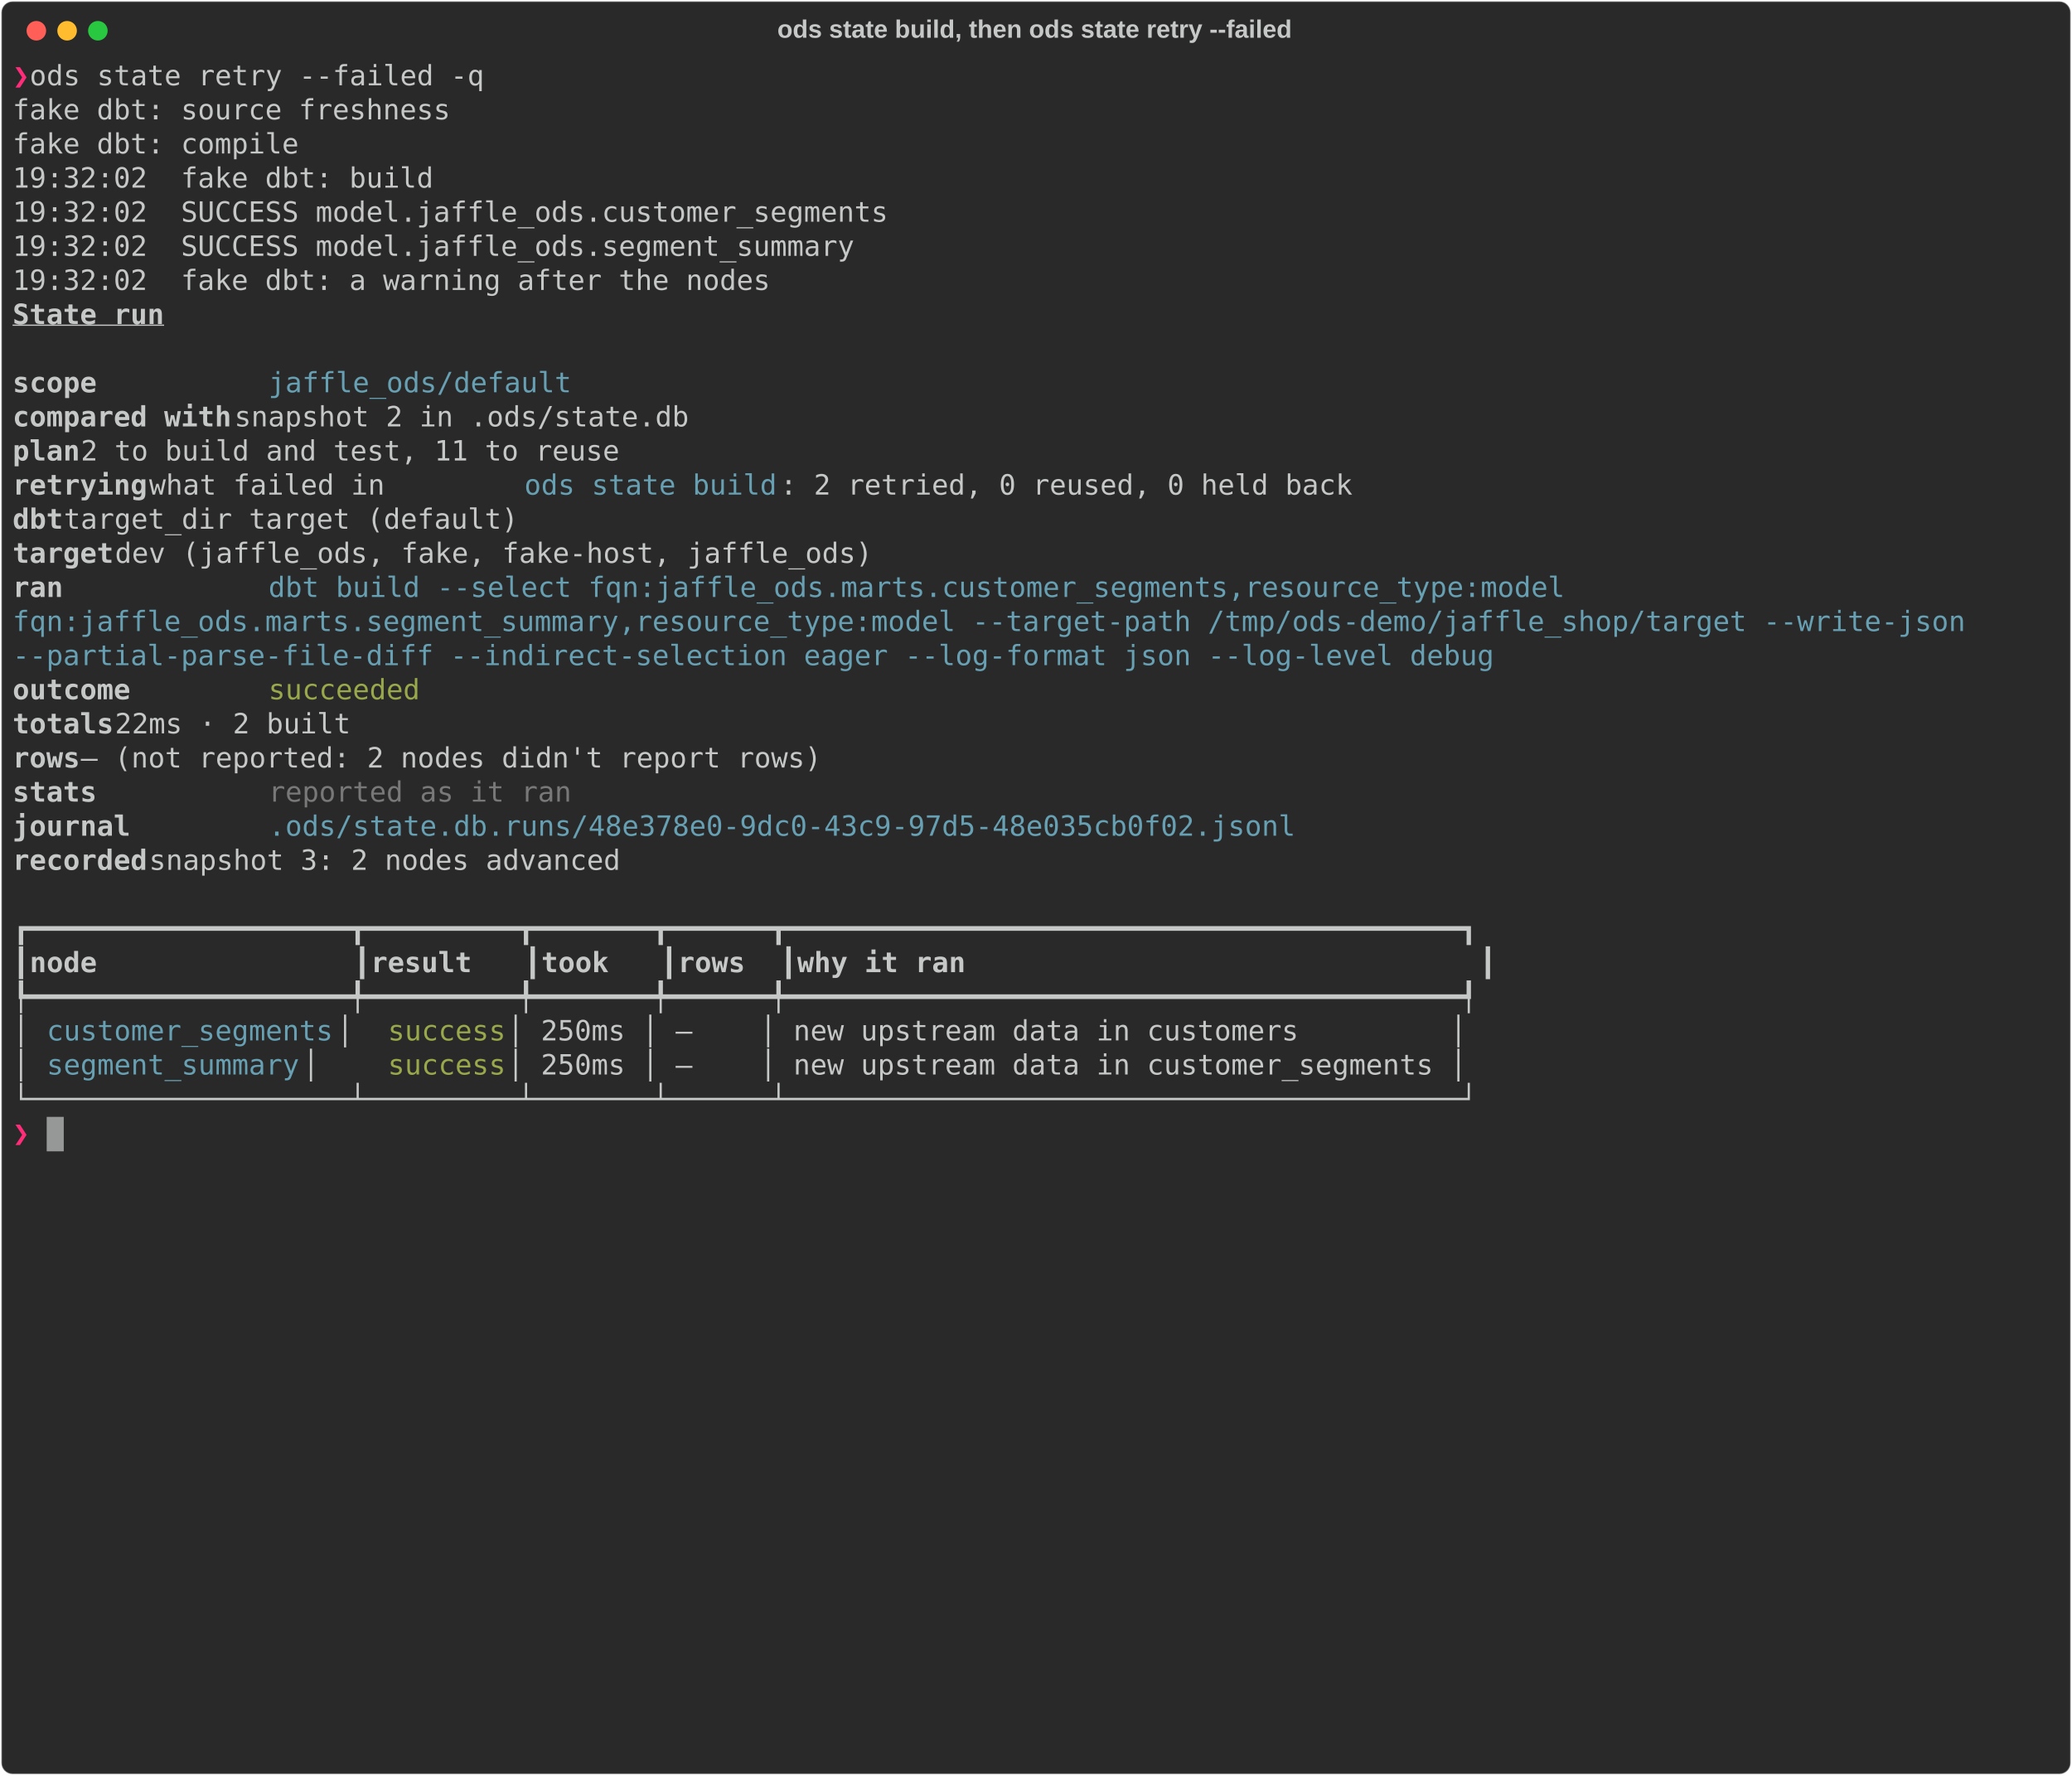
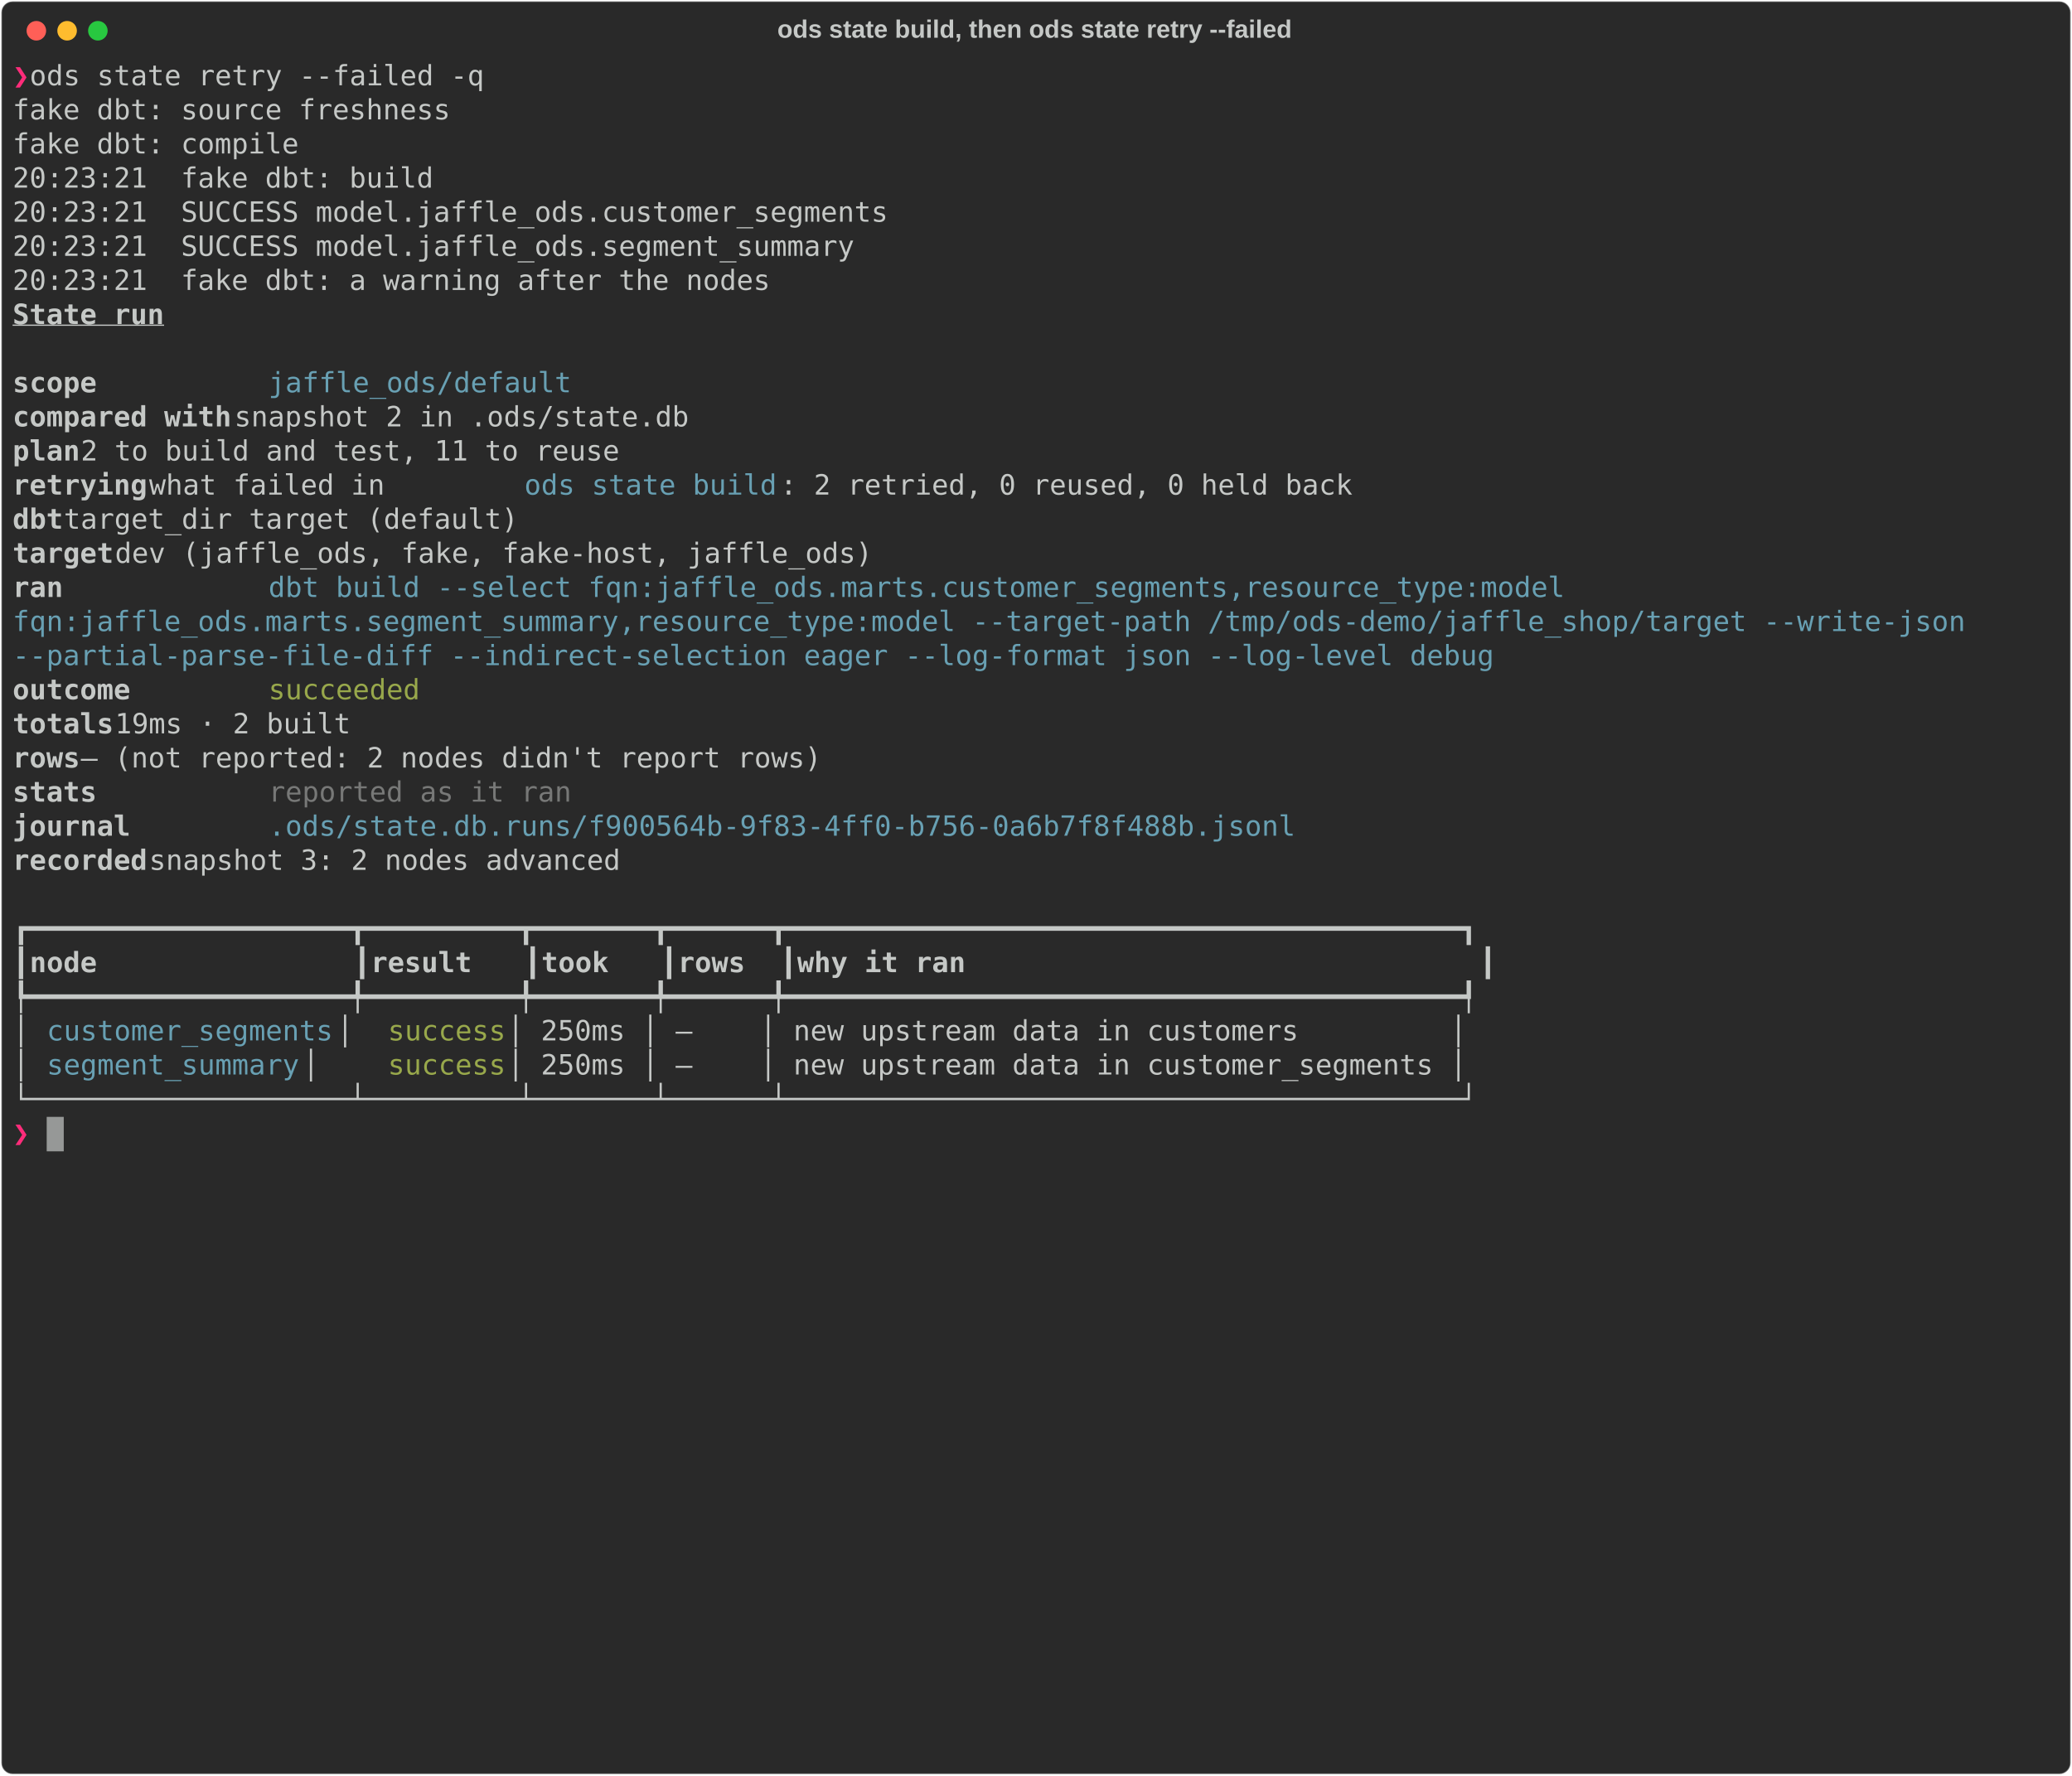
<svg xmlns="http://www.w3.org/2000/svg" class="rich-terminal" viewBox="0 0 1482 1270.0">
  <style>

    @font-face {
        font-family: "Fira Code";
        src: local("FiraCode-Regular"),
                url("https://cdnjs.cloudflare.com/ajax/libs/firacode/6.2.0/woff2/FiraCode-Regular.woff2") format("woff2"),
                url("https://cdnjs.cloudflare.com/ajax/libs/firacode/6.2.0/woff/FiraCode-Regular.woff") format("woff");
        font-style: normal;
        font-weight: 400;
    }
    @font-face {
        font-family: "Fira Code";
        src: local("FiraCode-Bold"),
                url("https://cdnjs.cloudflare.com/ajax/libs/firacode/6.2.0/woff2/FiraCode-Bold.woff2") format("woff2"),
                url("https://cdnjs.cloudflare.com/ajax/libs/firacode/6.2.0/woff/FiraCode-Bold.woff") format("woff");
        font-style: bold;
        font-weight: 700;
    }

    .rich-record-matrix {
        font-family: Fira Code, monospace;
        font-size: 20px;
        line-height: 24.4px;
        font-variant-east-asian: full-width;
    }

    .rich-record-title {
        font-size: 18px;
        font-weight: bold;
        font-family: arial;
    }

    .rich-record-r1 { fill: #ff2c7a;font-weight: bold }
.rich-record-r2 { fill: #c5c8c6 }
.rich-record-r3 { fill: #c5c8c6;font-weight: bold;text-decoration: underline; }
.rich-record-r4 { fill: #c5c8c6;font-weight: bold }
.rich-record-r5 { fill: #68a0b3 }
.rich-record-r6 { fill: #98a84b }
.rich-record-r7 { fill: #777877 }
    </style>
  <defs>
    <clipPath id="rich-record-clip-terminal">
      <rect x="0" y="0" width="1463.0" height="1219.0" />
    </clipPath>
    <clipPath id="rich-record-line-0">
      <rect x="0" y="1.5" width="1464" height="24.65" />
    </clipPath>
    <clipPath id="rich-record-line-1">
      <rect x="0" y="25.9" width="1464" height="24.65" />
    </clipPath>
    <clipPath id="rich-record-line-2">
      <rect x="0" y="50.3" width="1464" height="24.65" />
    </clipPath>
    <clipPath id="rich-record-line-3">
      <rect x="0" y="74.7" width="1464" height="24.65" />
    </clipPath>
    <clipPath id="rich-record-line-4">
      <rect x="0" y="99.1" width="1464" height="24.65" />
    </clipPath>
    <clipPath id="rich-record-line-5">
      <rect x="0" y="123.5" width="1464" height="24.65" />
    </clipPath>
    <clipPath id="rich-record-line-6">
      <rect x="0" y="147.9" width="1464" height="24.65" />
    </clipPath>
    <clipPath id="rich-record-line-7">
      <rect x="0" y="172.3" width="1464" height="24.65" />
    </clipPath>
    <clipPath id="rich-record-line-8">
      <rect x="0" y="196.7" width="1464" height="24.65" />
    </clipPath>
    <clipPath id="rich-record-line-9">
      <rect x="0" y="221.1" width="1464" height="24.65" />
    </clipPath>
    <clipPath id="rich-record-line-10">
      <rect x="0" y="245.5" width="1464" height="24.65" />
    </clipPath>
    <clipPath id="rich-record-line-11">
      <rect x="0" y="269.9" width="1464" height="24.65" />
    </clipPath>
    <clipPath id="rich-record-line-12">
      <rect x="0" y="294.3" width="1464" height="24.65" />
    </clipPath>
    <clipPath id="rich-record-line-13">
      <rect x="0" y="318.7" width="1464" height="24.65" />
    </clipPath>
    <clipPath id="rich-record-line-14">
      <rect x="0" y="343.1" width="1464" height="24.65" />
    </clipPath>
    <clipPath id="rich-record-line-15">
      <rect x="0" y="367.5" width="1464" height="24.65" />
    </clipPath>
    <clipPath id="rich-record-line-16">
      <rect x="0" y="391.9" width="1464" height="24.65" />
    </clipPath>
    <clipPath id="rich-record-line-17">
      <rect x="0" y="416.3" width="1464" height="24.65" />
    </clipPath>
    <clipPath id="rich-record-line-18">
      <rect x="0" y="440.7" width="1464" height="24.65" />
    </clipPath>
    <clipPath id="rich-record-line-19">
      <rect x="0" y="465.1" width="1464" height="24.65" />
    </clipPath>
    <clipPath id="rich-record-line-20">
      <rect x="0" y="489.5" width="1464" height="24.65" />
    </clipPath>
    <clipPath id="rich-record-line-21">
      <rect x="0" y="513.9" width="1464" height="24.65" />
    </clipPath>
    <clipPath id="rich-record-line-22">
      <rect x="0" y="538.3" width="1464" height="24.65" />
    </clipPath>
    <clipPath id="rich-record-line-23">
      <rect x="0" y="562.7" width="1464" height="24.65" />
    </clipPath>
    <clipPath id="rich-record-line-24">
      <rect x="0" y="587.1" width="1464" height="24.65" />
    </clipPath>
    <clipPath id="rich-record-line-25">
      <rect x="0" y="611.5" width="1464" height="24.65" />
    </clipPath>
    <clipPath id="rich-record-line-26">
      <rect x="0" y="635.9" width="1464" height="24.65" />
    </clipPath>
    <clipPath id="rich-record-line-27">
      <rect x="0" y="660.3" width="1464" height="24.65" />
    </clipPath>
    <clipPath id="rich-record-line-28">
      <rect x="0" y="684.7" width="1464" height="24.65" />
    </clipPath>
    <clipPath id="rich-record-line-29">
      <rect x="0" y="709.1" width="1464" height="24.65" />
    </clipPath>
    <clipPath id="rich-record-line-30">
      <rect x="0" y="733.5" width="1464" height="24.65" />
    </clipPath>
    <clipPath id="rich-record-line-31">
      <rect x="0" y="757.9" width="1464" height="24.65" />
    </clipPath>
    <clipPath id="rich-record-line-32">
      <rect x="0" y="782.3" width="1464" height="24.65" />
    </clipPath>
    <clipPath id="rich-record-line-33">
      <rect x="0" y="806.7" width="1464" height="24.65" />
    </clipPath>
    <clipPath id="rich-record-line-34">
      <rect x="0" y="831.1" width="1464" height="24.65" />
    </clipPath>
    <clipPath id="rich-record-line-35">
      <rect x="0" y="855.5" width="1464" height="24.65" />
    </clipPath>
    <clipPath id="rich-record-line-36">
      <rect x="0" y="879.9" width="1464" height="24.65" />
    </clipPath>
    <clipPath id="rich-record-line-37">
      <rect x="0" y="904.3" width="1464" height="24.65" />
    </clipPath>
    <clipPath id="rich-record-line-38">
      <rect x="0" y="928.7" width="1464" height="24.65" />
    </clipPath>
    <clipPath id="rich-record-line-39">
      <rect x="0" y="953.1" width="1464" height="24.65" />
    </clipPath>
    <clipPath id="rich-record-line-40">
      <rect x="0" y="977.5" width="1464" height="24.65" />
    </clipPath>
    <clipPath id="rich-record-line-41">
      <rect x="0" y="1001.9" width="1464" height="24.65" />
    </clipPath>
    <clipPath id="rich-record-line-42">
      <rect x="0" y="1026.3" width="1464" height="24.65" />
    </clipPath>
    <clipPath id="rich-record-line-43">
      <rect x="0" y="1050.7" width="1464" height="24.65" />
    </clipPath>
    <clipPath id="rich-record-line-44">
      <rect x="0" y="1075.1" width="1464" height="24.65" />
    </clipPath>
    <clipPath id="rich-record-line-45">
      <rect x="0" y="1099.5" width="1464" height="24.65" />
    </clipPath>
    <clipPath id="rich-record-line-46">
      <rect x="0" y="1123.9" width="1464" height="24.65" />
    </clipPath>
    <clipPath id="rich-record-line-47">
      <rect x="0" y="1148.3" width="1464" height="24.65" />
    </clipPath>
    <clipPath id="rich-record-line-48">
      <rect x="0" y="1172.7" width="1464" height="24.65" />
    </clipPath>
  </defs>
  <rect fill="#292929" stroke="rgba(255,255,255,0.35)" stroke-width="1" x="1" y="1" width="1480" height="1268" rx="8" />
  <text class="rich-record-title" fill="#c5c8c6" text-anchor="middle" x="740" y="27">ods state build, then ods state retry --failed</text>
  <g transform="translate(26,22)">
    <circle cx="0" cy="0" r="7" fill="#ff5f57" />
    <circle cx="22" cy="0" r="7" fill="#febc2e" />
    <circle cx="44" cy="0" r="7" fill="#28c840" />
  </g>
  <g transform="translate(9, 41)" clip-path="url(#rich-record-clip-terminal)">
    <g class="rich-record-matrix">
      <text class="rich-record-r1" x="0" y="20" textLength="12.2" clip-path="url(#rich-record-line-0)">❯</text>
      <text class="rich-record-r2" x="12.2" y="20" textLength="1451.8" clip-path="url(#rich-record-line-0)"> ods state retry --failed -q                                                                                           </text>
      <text class="rich-record-r2" x="1464" y="20" textLength="12.2" clip-path="url(#rich-record-line-0)">
</text>
      <text class="rich-record-r2" x="0" y="44.4" textLength="1464" clip-path="url(#rich-record-line-1)">fake dbt: source freshness                                                                                              </text>
      <text class="rich-record-r2" x="1464" y="44.4" textLength="12.2" clip-path="url(#rich-record-line-1)">
</text>
      <text class="rich-record-r2" x="0" y="68.8" textLength="1464" clip-path="url(#rich-record-line-2)">fake dbt: compile                                                                                                       </text>
      <text class="rich-record-r2" x="1464" y="68.8" textLength="12.2" clip-path="url(#rich-record-line-2)">
</text>
-       <text class="rich-record-r2" x="0" y="93.2" textLength="1464" clip-path="url(#rich-record-line-3)">19:32:02  fake dbt: build                                                                                               </text>
+       <text class="rich-record-r2" x="0" y="93.2" textLength="1464" clip-path="url(#rich-record-line-3)">20:23:21  fake dbt: build                                                                                               </text>
      <text class="rich-record-r2" x="1464" y="93.2" textLength="12.2" clip-path="url(#rich-record-line-3)">
</text>
-       <text class="rich-record-r2" x="0" y="117.6" textLength="1464" clip-path="url(#rich-record-line-4)">19:32:02  SUCCESS model.jaffle_ods.customer_segments                                                                    </text>
+       <text class="rich-record-r2" x="0" y="117.6" textLength="1464" clip-path="url(#rich-record-line-4)">20:23:21  SUCCESS model.jaffle_ods.customer_segments                                                                    </text>
      <text class="rich-record-r2" x="1464" y="117.6" textLength="12.2" clip-path="url(#rich-record-line-4)">
</text>
-       <text class="rich-record-r2" x="0" y="142" textLength="1464" clip-path="url(#rich-record-line-5)">19:32:02  SUCCESS model.jaffle_ods.segment_summary                                                                      </text>
+       <text class="rich-record-r2" x="0" y="142" textLength="1464" clip-path="url(#rich-record-line-5)">20:23:21  SUCCESS model.jaffle_ods.segment_summary                                                                      </text>
      <text class="rich-record-r2" x="1464" y="142" textLength="12.2" clip-path="url(#rich-record-line-5)">
</text>
-       <text class="rich-record-r2" x="0" y="166.4" textLength="1464" clip-path="url(#rich-record-line-6)">19:32:02  fake dbt: a warning after the nodes                                                                           </text>
+       <text class="rich-record-r2" x="0" y="166.4" textLength="1464" clip-path="url(#rich-record-line-6)">20:23:21  fake dbt: a warning after the nodes                                                                           </text>
      <text class="rich-record-r2" x="1464" y="166.4" textLength="12.2" clip-path="url(#rich-record-line-6)">
</text>
      <text class="rich-record-r3" x="0" y="190.8" textLength="109.8" clip-path="url(#rich-record-line-7)">State run</text>
      <text class="rich-record-r2" x="1464" y="190.8" textLength="12.2" clip-path="url(#rich-record-line-7)">
</text>
      <text class="rich-record-r2" x="1464" y="215.2" textLength="12.2" clip-path="url(#rich-record-line-8)">
</text>
      <text class="rich-record-r4" x="0" y="239.6" textLength="61" clip-path="url(#rich-record-line-9)">scope</text>
      <text class="rich-record-r5" x="183" y="239.6" textLength="219.6" clip-path="url(#rich-record-line-9)">jaffle_ods/default</text>
      <text class="rich-record-r2" x="1464" y="239.6" textLength="12.2" clip-path="url(#rich-record-line-9)">
</text>
      <text class="rich-record-r4" x="0" y="264" textLength="158.6" clip-path="url(#rich-record-line-10)">compared with</text>
      <text class="rich-record-r2" x="158.6" y="264" textLength="1305.4" clip-path="url(#rich-record-line-10)">  snapshot 2 in .ods/state.db                                                                              </text>
      <text class="rich-record-r2" x="1464" y="264" textLength="12.2" clip-path="url(#rich-record-line-10)">
</text>
      <text class="rich-record-r4" x="0" y="288.4" textLength="48.8" clip-path="url(#rich-record-line-11)">plan</text>
      <text class="rich-record-r2" x="48.8" y="288.4" textLength="1415.2" clip-path="url(#rich-record-line-11)">           2 to build and test, 11 to reuse                                                                         </text>
      <text class="rich-record-r2" x="1464" y="288.4" textLength="12.2" clip-path="url(#rich-record-line-11)">
</text>
      <text class="rich-record-r4" x="0" y="312.8" textLength="97.6" clip-path="url(#rich-record-line-12)">retrying</text>
      <text class="rich-record-r2" x="97.6" y="312.8" textLength="268.4" clip-path="url(#rich-record-line-12)">       what failed in </text>
      <text class="rich-record-r5" x="366" y="312.8" textLength="183" clip-path="url(#rich-record-line-12)">ods state build</text>
      <text class="rich-record-r2" x="549" y="312.8" textLength="915" clip-path="url(#rich-record-line-12)">: 2 retried, 0 reused, 0 held back                                         </text>
      <text class="rich-record-r2" x="1464" y="312.8" textLength="12.2" clip-path="url(#rich-record-line-12)">
</text>
      <text class="rich-record-r4" x="0" y="337.2" textLength="36.6" clip-path="url(#rich-record-line-13)">dbt</text>
      <text class="rich-record-r2" x="36.6" y="337.2" textLength="1427.4" clip-path="url(#rich-record-line-13)">            target_dir target (default)                                                                              </text>
      <text class="rich-record-r2" x="1464" y="337.2" textLength="12.2" clip-path="url(#rich-record-line-13)">
</text>
      <text class="rich-record-r4" x="0" y="361.6" textLength="73.2" clip-path="url(#rich-record-line-14)">target</text>
      <text class="rich-record-r2" x="73.2" y="361.6" textLength="1390.8" clip-path="url(#rich-record-line-14)">         dev (jaffle_ods, fake, fake-host, jaffle_ods)                                                            </text>
      <text class="rich-record-r2" x="1464" y="361.6" textLength="12.2" clip-path="url(#rich-record-line-14)">
</text>
      <text class="rich-record-r4" x="0" y="386" textLength="36.6" clip-path="url(#rich-record-line-15)">ran</text>
      <text class="rich-record-r5" x="183" y="386" textLength="951.6" clip-path="url(#rich-record-line-15)">dbt build --select fqn:jaffle_ods.marts.customer_segments,resource_type:model </text>
      <text class="rich-record-r2" x="1464" y="386" textLength="12.2" clip-path="url(#rich-record-line-15)">
</text>
      <text class="rich-record-r5" x="0" y="410.4" textLength="1427.4" clip-path="url(#rich-record-line-16)">fqn:jaffle_ods.marts.segment_summary,resource_type:model --target-path /tmp/ods-demo/jaffle_shop/target --write-json </text>
      <text class="rich-record-r2" x="1464" y="410.4" textLength="12.2" clip-path="url(#rich-record-line-16)">
</text>
      <text class="rich-record-r5" x="0" y="434.8" textLength="1073.6" clip-path="url(#rich-record-line-17)">--partial-parse-file-diff --indirect-selection eager --log-format json --log-level debug</text>
      <text class="rich-record-r2" x="1464" y="434.8" textLength="12.2" clip-path="url(#rich-record-line-17)">
</text>
      <text class="rich-record-r4" x="0" y="459.2" textLength="85.4" clip-path="url(#rich-record-line-18)">outcome</text>
      <text class="rich-record-r6" x="183" y="459.2" textLength="109.8" clip-path="url(#rich-record-line-18)">succeeded</text>
      <text class="rich-record-r2" x="1464" y="459.2" textLength="12.2" clip-path="url(#rich-record-line-18)">
</text>
      <text class="rich-record-r4" x="0" y="483.6" textLength="73.2" clip-path="url(#rich-record-line-19)">totals</text>
-       <text class="rich-record-r2" x="73.2" y="483.6" textLength="1390.8" clip-path="url(#rich-record-line-19)">         22ms · 2 built                                                                                           </text>
+       <text class="rich-record-r2" x="73.2" y="483.6" textLength="1390.8" clip-path="url(#rich-record-line-19)">         19ms · 2 built                                                                                           </text>
      <text class="rich-record-r2" x="1464" y="483.6" textLength="12.2" clip-path="url(#rich-record-line-19)">
</text>
      <text class="rich-record-r4" x="0" y="508" textLength="48.8" clip-path="url(#rich-record-line-20)">rows</text>
      <text class="rich-record-r2" x="48.8" y="508" textLength="1415.2" clip-path="url(#rich-record-line-20)">           — (not reported: 2 nodes didn't report rows)                                                             </text>
      <text class="rich-record-r2" x="1464" y="508" textLength="12.2" clip-path="url(#rich-record-line-20)">
</text>
      <text class="rich-record-r4" x="0" y="532.4" textLength="61" clip-path="url(#rich-record-line-21)">stats</text>
      <text class="rich-record-r7" x="183" y="532.4" textLength="219.6" clip-path="url(#rich-record-line-21)">reported as it ran</text>
      <text class="rich-record-r2" x="1464" y="532.4" textLength="12.2" clip-path="url(#rich-record-line-21)">
</text>
      <text class="rich-record-r4" x="0" y="556.8" textLength="85.4" clip-path="url(#rich-record-line-22)">journal</text>
-       <text class="rich-record-r5" x="183" y="556.8" textLength="744.2" clip-path="url(#rich-record-line-22)">.ods/state.db.runs/48e378e0-9dc0-43c9-97d5-48e035cb0f02.jsonl</text>
+       <text class="rich-record-r5" x="183" y="556.8" textLength="744.2" clip-path="url(#rich-record-line-22)">.ods/state.db.runs/f900564b-9f83-4ff0-b756-0a6b7f8f488b.jsonl</text>
      <text class="rich-record-r2" x="1464" y="556.8" textLength="12.2" clip-path="url(#rich-record-line-22)">
</text>
      <text class="rich-record-r4" x="0" y="581.2" textLength="97.6" clip-path="url(#rich-record-line-23)">recorded</text>
      <text class="rich-record-r2" x="97.6" y="581.2" textLength="1366.4" clip-path="url(#rich-record-line-23)">       snapshot 3: 2 nodes advanced                                                                             </text>
      <text class="rich-record-r2" x="1464" y="581.2" textLength="12.2" clip-path="url(#rich-record-line-23)">
</text>
      <text class="rich-record-r2" x="1464" y="605.6" textLength="12.2" clip-path="url(#rich-record-line-24)">
</text>
      <text class="rich-record-r2" x="0" y="630" textLength="1464" clip-path="url(#rich-record-line-25)">┏━━━━━━━━━━━━━━━━━━━┳━━━━━━━━━┳━━━━━━━┳━━━━━━┳━━━━━━━━━━━━━━━━━━━━━━━━━━━━━━━━━━━━━━━━┓                                 </text>
      <text class="rich-record-r2" x="1464" y="630" textLength="12.2" clip-path="url(#rich-record-line-25)">
</text>
      <text class="rich-record-r2" x="0" y="654.4" textLength="12.2" clip-path="url(#rich-record-line-26)">┃</text>
      <text class="rich-record-r4" x="12.2" y="654.4" textLength="231.8" clip-path="url(#rich-record-line-26)"> node              </text>
      <text class="rich-record-r2" x="244" y="654.4" textLength="12.2" clip-path="url(#rich-record-line-26)">┃</text>
      <text class="rich-record-r4" x="256.2" y="654.4" textLength="109.8" clip-path="url(#rich-record-line-26)"> result  </text>
      <text class="rich-record-r2" x="366" y="654.4" textLength="12.2" clip-path="url(#rich-record-line-26)">┃</text>
      <text class="rich-record-r4" x="378.2" y="654.4" textLength="85.4" clip-path="url(#rich-record-line-26)"> took  </text>
      <text class="rich-record-r2" x="463.6" y="654.4" textLength="12.2" clip-path="url(#rich-record-line-26)">┃</text>
      <text class="rich-record-r4" x="475.8" y="654.4" textLength="73.2" clip-path="url(#rich-record-line-26)"> rows </text>
      <text class="rich-record-r2" x="549" y="654.4" textLength="12.2" clip-path="url(#rich-record-line-26)">┃</text>
      <text class="rich-record-r4" x="561.2" y="654.4" textLength="488" clip-path="url(#rich-record-line-26)"> why it ran                             </text>
      <text class="rich-record-r2" x="1049.2" y="654.4" textLength="414.8" clip-path="url(#rich-record-line-26)">┃                                 </text>
      <text class="rich-record-r2" x="1464" y="654.4" textLength="12.2" clip-path="url(#rich-record-line-26)">
</text>
      <text class="rich-record-r2" x="0" y="678.8" textLength="1464" clip-path="url(#rich-record-line-27)">┡━━━━━━━━━━━━━━━━━━━╇━━━━━━━━━╇━━━━━━━╇━━━━━━╇━━━━━━━━━━━━━━━━━━━━━━━━━━━━━━━━━━━━━━━━┩                                 </text>
      <text class="rich-record-r2" x="1464" y="678.8" textLength="12.2" clip-path="url(#rich-record-line-27)">
</text>
      <text class="rich-record-r2" x="0" y="703.2" textLength="24.4" clip-path="url(#rich-record-line-28)">│ </text>
      <text class="rich-record-r5" x="24.4" y="703.2" textLength="207.4" clip-path="url(#rich-record-line-28)">customer_segments</text>
      <text class="rich-record-r2" x="231.8" y="703.2" textLength="36.6" clip-path="url(#rich-record-line-28)"> │ </text>
      <text class="rich-record-r6" x="268.4" y="703.2" textLength="85.4" clip-path="url(#rich-record-line-28)">success</text>
      <text class="rich-record-r2" x="353.8" y="703.2" textLength="1110.2" clip-path="url(#rich-record-line-28)"> │ 250ms │ —    │ new upstream data in customers         │                                 </text>
      <text class="rich-record-r2" x="1464" y="703.2" textLength="12.2" clip-path="url(#rich-record-line-28)">
</text>
      <text class="rich-record-r2" x="0" y="727.6" textLength="24.4" clip-path="url(#rich-record-line-29)">│ </text>
      <text class="rich-record-r5" x="24.4" y="727.6" textLength="183" clip-path="url(#rich-record-line-29)">segment_summary</text>
      <text class="rich-record-r2" x="207.4" y="727.6" textLength="61" clip-path="url(#rich-record-line-29)">   │ </text>
      <text class="rich-record-r6" x="268.4" y="727.6" textLength="85.4" clip-path="url(#rich-record-line-29)">success</text>
      <text class="rich-record-r2" x="353.8" y="727.6" textLength="1110.2" clip-path="url(#rich-record-line-29)"> │ 250ms │ —    │ new upstream data in customer_segments │                                 </text>
      <text class="rich-record-r2" x="1464" y="727.6" textLength="12.2" clip-path="url(#rich-record-line-29)">
</text>
      <text class="rich-record-r2" x="0" y="752" textLength="1464" clip-path="url(#rich-record-line-30)">└───────────────────┴─────────┴───────┴──────┴────────────────────────────────────────┘                                 </text>
      <text class="rich-record-r2" x="1464" y="752" textLength="12.2" clip-path="url(#rich-record-line-30)">
</text>
      <text class="rich-record-r1" x="0" y="776.4" textLength="12.2" clip-path="url(#rich-record-line-31)">❯</text>
      <text class="rich-record-r2" x="1464" y="776.4" textLength="12.2" clip-path="url(#rich-record-line-31)">
</text>
      <text class="rich-record-r2" x="1464" y="800.8" textLength="12.2" clip-path="url(#rich-record-line-32)">
</text>
      <text class="rich-record-r2" x="1464" y="825.2" textLength="12.2" clip-path="url(#rich-record-line-33)">
</text>
      <text class="rich-record-r2" x="1464" y="849.6" textLength="12.2" clip-path="url(#rich-record-line-34)">
</text>
      <text class="rich-record-r2" x="1464" y="874" textLength="12.2" clip-path="url(#rich-record-line-35)">
</text>
      <text class="rich-record-r2" x="1464" y="898.4" textLength="12.2" clip-path="url(#rich-record-line-36)">
</text>
      <text class="rich-record-r2" x="1464" y="922.8" textLength="12.2" clip-path="url(#rich-record-line-37)">
</text>
      <text class="rich-record-r2" x="1464" y="947.2" textLength="12.2" clip-path="url(#rich-record-line-38)">
</text>
      <text class="rich-record-r2" x="1464" y="971.6" textLength="12.2" clip-path="url(#rich-record-line-39)">
</text>
      <text class="rich-record-r2" x="1464" y="996" textLength="12.2" clip-path="url(#rich-record-line-40)">
</text>
      <text class="rich-record-r2" x="1464" y="1020.4" textLength="12.2" clip-path="url(#rich-record-line-41)">
</text>
      <text class="rich-record-r2" x="1464" y="1044.8" textLength="12.2" clip-path="url(#rich-record-line-42)">
</text>
      <text class="rich-record-r2" x="1464" y="1069.2" textLength="12.2" clip-path="url(#rich-record-line-43)">
</text>
      <text class="rich-record-r2" x="1464" y="1093.6" textLength="12.2" clip-path="url(#rich-record-line-44)">
</text>
      <text class="rich-record-r2" x="1464" y="1118" textLength="12.2" clip-path="url(#rich-record-line-45)">
</text>
      <text class="rich-record-r2" x="1464" y="1142.4" textLength="12.2" clip-path="url(#rich-record-line-46)">
</text>
      <text class="rich-record-r2" x="1464" y="1166.8" textLength="12.2" clip-path="url(#rich-record-line-47)">
</text>
      <text class="rich-record-r2" x="1464" y="1191.2" textLength="12.2" clip-path="url(#rich-record-line-48)">
</text>
      <rect x="24.4" y="757.9" width="12.2" height="24.65" fill="#c5c8c6" opacity="0.7" />
    </g>
  </g>
</svg>
